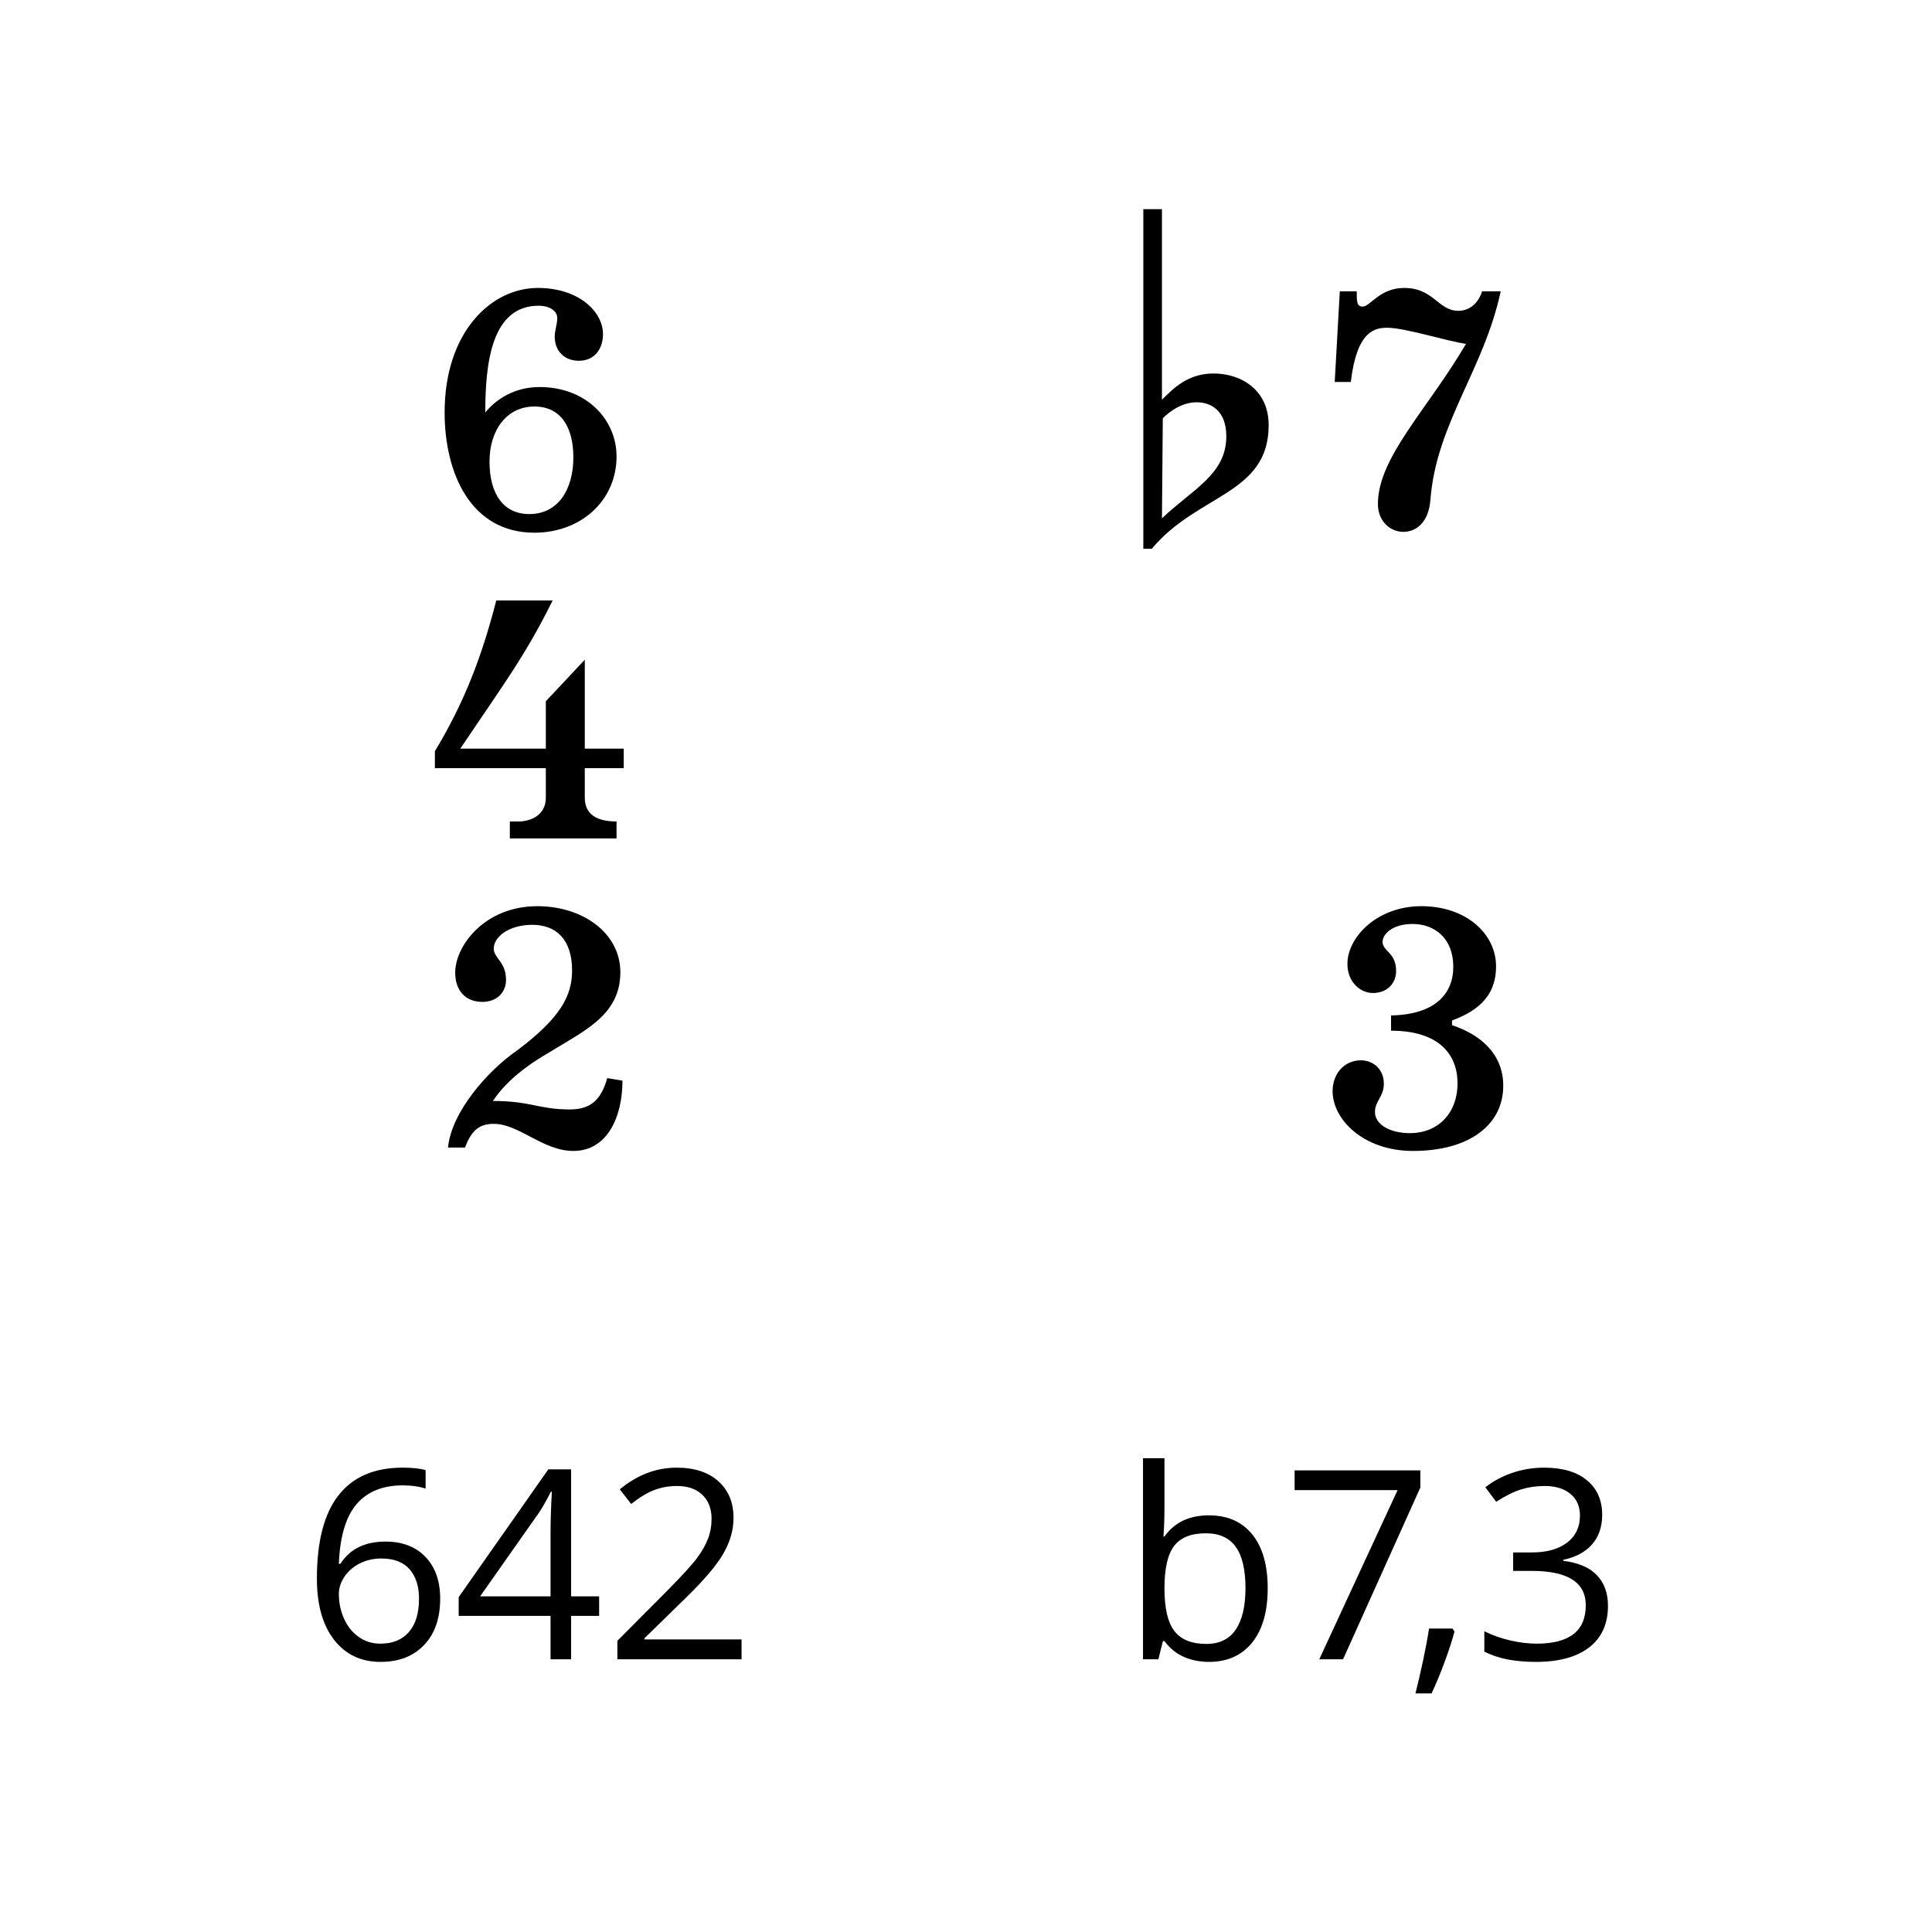
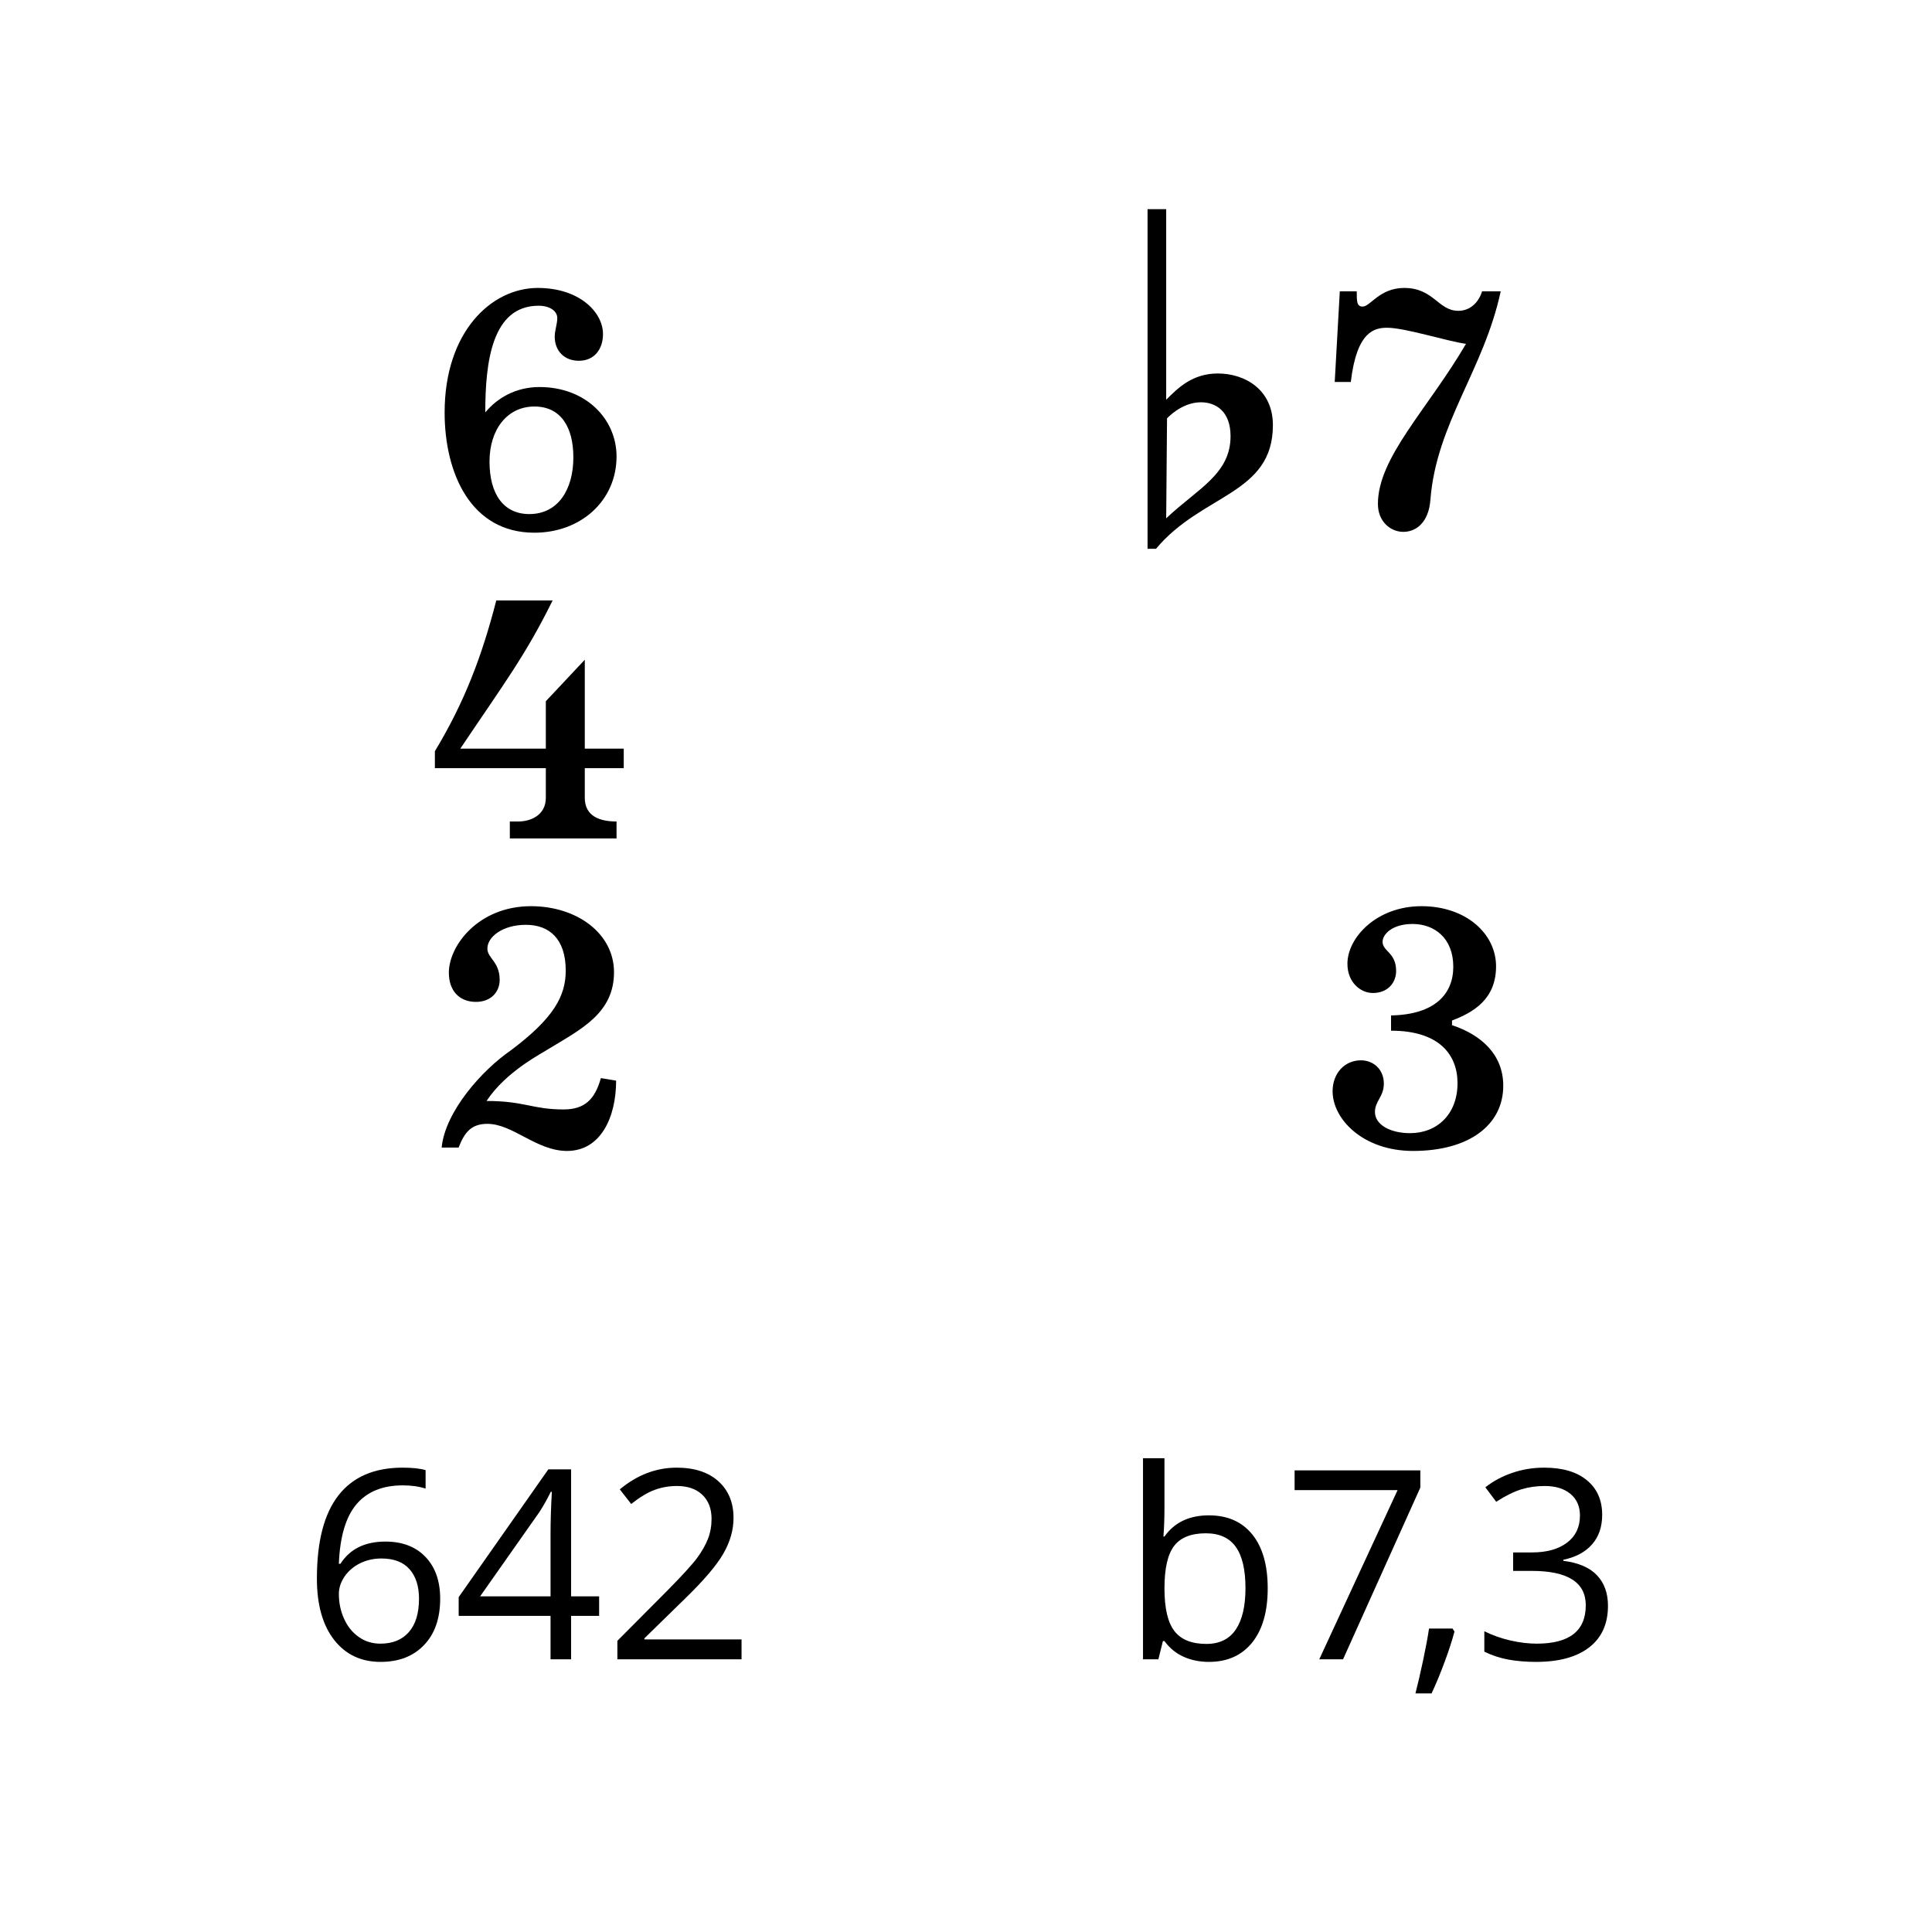
<svg xmlns="http://www.w3.org/2000/svg" width="100%" height="100%" viewBox="0 0 73 73" version="1.1" xml:space="preserve" style="fill-rule:evenodd;clip-rule:evenodd;stroke-linejoin:round;stroke-miterlimit:1.414;">
  <path d="M21.872,13.632c0.592,0 0.912,-0.448 0.912,-1.008c0,-0.832 -0.896,-1.744 -2.464,-1.744c-1.76,0 -3.52,1.664 -3.52,4.704c0,2.304 0.992,4.544 3.392,4.544c1.76,0 3.104,-1.216 3.104,-2.88c0,-1.408 -1.152,-2.624 -2.912,-2.624c-0.896,0 -1.6,0.416 -2.048,0.96c0,-1.92 0.256,-4.032 2.016,-4.032c0.432,0 0.704,0.208 0.704,0.464c0,0.24 -0.096,0.464 -0.096,0.704c0,0.528 0.352,0.912 0.912,0.912Zm-1.68,1.728c0.992,0 1.472,0.768 1.472,1.92c0,1.216 -0.576,2.144 -1.664,2.144c-0.96,0 -1.504,-0.736 -1.504,-1.984c0,-1.216 0.672,-2.08 1.696,-2.08Z" style="fill-rule:nonzero;" />
  <path d="M22.096,29.024l1.472,0l0,-0.736l-1.472,0l0,-3.36l-1.472,1.568l0,1.792l-3.232,0c1.632,-2.432 2.464,-3.52 3.488,-5.6l-2.128,0c-0.544,2.112 -1.2,3.84 -2.32,5.696l0,0.64l4.192,0l0,1.12c0,0.672 -0.592,0.896 -1.04,0.896l-0.32,0l0,0.64l4.032,0l0,-0.64c-0.624,0 -1.2,-0.192 -1.2,-0.896l0,-1.12Z" style="fill-rule:nonzero;" />
-   <path d="M23.52,40.832l-0.576,-0.096c-0.224,0.8 -0.608,1.184 -1.408,1.184c-1.184,0 -1.472,-0.32 -2.912,-0.32c0.736,-1.12 2.08,-1.792 2.4,-2c1.184,-0.72 2.416,-1.328 2.416,-2.864c0,-1.472 -1.408,-2.496 -3.136,-2.496c-1.984,0 -3.104,1.488 -3.104,2.512c0,0.688 0.4,1.104 1.024,1.104c0.56,0 0.896,-0.368 0.896,-0.832c0,-0.688 -0.464,-0.816 -0.464,-1.184c0,-0.432 0.56,-0.896 1.456,-0.896c0.896,0 1.504,0.544 1.504,1.728c0,0.96 -0.448,1.792 -2.064,3.008c-1.12,0.768 -2.496,2.336 -2.624,3.68l0.64,0c0.224,-0.576 0.48,-0.896 1.088,-0.896c0.96,0 1.856,1.024 3.008,1.024c1.28,0 1.856,-1.28 1.856,-2.656Z" style="fill-rule:nonzero;" />
-   <path d="M43.904,7.904l-0.704,0l0,12.832l0.32,0c1.728,-2.08 4.416,-2.048 4.416,-4.672c0,-1.344 -1.056,-1.952 -2.08,-1.952c-0.96,0 -1.504,0.544 -1.952,0.992l0,-7.2Zm0,11.68l0.032,-3.776c0,0 0.544,-0.608 1.28,-0.608c0.576,0 1.12,0.352 1.12,1.28c0,1.44 -1.248,1.984 -2.432,3.104Z" style="fill-rule:nonzero;" />
+   <path d="M23.28,40.832l-0.576,-0.096c-0.224,0.8 -0.608,1.184 -1.408,1.184c-1.184,0 -1.472,-0.32 -2.912,-0.32c0.736,-1.12 2.08,-1.792 2.4,-2c1.184,-0.72 2.416,-1.328 2.416,-2.864c0,-1.472 -1.408,-2.496 -3.136,-2.496c-1.984,0 -3.104,1.488 -3.104,2.512c0,0.688 0.4,1.104 1.024,1.104c0.56,0 0.896,-0.368 0.896,-0.832c0,-0.688 -0.464,-0.816 -0.464,-1.184c0,-0.432 0.56,-0.896 1.456,-0.896c0.896,0 1.504,0.544 1.504,1.728c0,0.96 -0.448,1.792 -2.064,3.008c-1.12,0.768 -2.496,2.336 -2.624,3.68l0.64,0c0.224,-0.576 0.48,-0.896 1.088,-0.896c0.96,0 1.856,1.024 3.008,1.024c1.28,0 1.856,-1.28 1.856,-2.656Z" style="fill-rule:nonzero;" />
+   <path d="M44.064,7.904l-0.704,0l0,12.832l0.32,0c1.728,-2.08 4.416,-2.048 4.416,-4.672c0,-1.344 -1.056,-1.952 -2.08,-1.952c-0.96,0 -1.504,0.544 -1.952,0.992l0,-7.2Zm0,11.68l0.032,-3.776c0,0 0.544,-0.608 1.28,-0.608c0.576,0 1.12,0.352 1.12,1.28c0,1.44 -1.248,1.984 -2.432,3.104Z" style="fill-rule:nonzero;" />
  <path d="M51.264,11.008l-0.64,0l-0.192,3.424l0.608,0c0.224,-1.92 0.896,-2.048 1.376,-2.048c0.672,0 2.272,0.512 2.976,0.608c-1.44,2.464 -3.328,4.288 -3.328,6.048c0,0.672 0.48,1.056 0.96,1.056c0.48,0 0.96,-0.352 1.024,-1.216c0.224,-2.88 2.016,-4.896 2.656,-7.872l-0.704,0c-0.128,0.416 -0.448,0.736 -0.896,0.736c-0.768,0 -0.928,-0.864 -2.048,-0.864c-0.928,0 -1.28,0.704 -1.568,0.704c-0.224,0 -0.224,-0.192 -0.224,-0.576Z" style="fill-rule:nonzero;" />
  <path d="M52.288,40.944c0,-0.544 -0.4,-0.88 -0.864,-0.88c-0.624,0 -1.072,0.496 -1.072,1.168c0,1.056 1.152,2.256 3.04,2.256c2.112,0 3.408,-0.976 3.408,-2.464c0,-1.2 -0.864,-1.936 -1.936,-2.288l0,-0.176c0.8,-0.304 1.664,-0.8 1.664,-2.048c0,-1.232 -1.136,-2.272 -2.816,-2.272c-1.696,0 -2.8,1.184 -2.8,2.176c0,0.704 0.496,1.104 0.96,1.104c0.576,0 0.88,-0.4 0.88,-0.832c0,-0.704 -0.512,-0.736 -0.512,-1.104c0,-0.272 0.352,-0.672 1.136,-0.672c0.816,0 1.536,0.528 1.536,1.616c0,1.024 -0.688,1.808 -2.352,1.84l0,0.576c1.824,0 2.512,0.912 2.512,1.984c0,1.168 -0.768,1.888 -1.792,1.888c-0.752,0 -1.328,-0.32 -1.328,-0.8c0,-0.416 0.336,-0.576 0.336,-1.072Z" style="fill-rule:nonzero;" />
  <path d="M11.974,59.644c0,-1.403 0.273,-2.452 0.818,-3.147c0.545,-0.695 1.352,-1.042 2.419,-1.042c0.368,0 0.658,0.031 0.87,0.093l0,0.698c-0.251,-0.082 -0.538,-0.122 -0.86,-0.122c-0.765,0 -1.349,0.238 -1.753,0.715c-0.403,0.477 -0.625,1.226 -0.664,2.249l0.059,0c0.358,-0.56 0.924,-0.84 1.699,-0.84c0.641,0 1.147,0.193 1.516,0.581c0.37,0.387 0.554,0.913 0.554,1.577c0,0.742 -0.202,1.326 -0.608,1.75c-0.405,0.425 -0.953,0.638 -1.643,0.638c-0.739,0 -1.325,-0.278 -1.757,-0.833c-0.433,-0.555 -0.65,-1.327 -0.65,-2.317Zm2.398,2.461c0.462,0 0.821,-0.145 1.076,-0.437c0.256,-0.291 0.384,-0.712 0.384,-1.262c0,-0.472 -0.119,-0.843 -0.357,-1.113c-0.238,-0.271 -0.592,-0.406 -1.064,-0.406c-0.293,0 -0.562,0.061 -0.806,0.181c-0.244,0.121 -0.439,0.287 -0.584,0.498c-0.144,0.212 -0.217,0.431 -0.217,0.659c0,0.336 0.065,0.648 0.196,0.938c0.13,0.29 0.314,0.519 0.554,0.688c0.239,0.17 0.512,0.254 0.818,0.254Z" style="fill-rule:nonzero;" />
  <path d="M22.638,61.055l-1.059,0l0,1.641l-0.777,0l0,-1.641l-3.471,0l0,-0.708l3.388,-4.829l0.86,0l0,4.8l1.059,0l0,0.737Zm-1.836,-0.737l0,-2.373c0,-0.465 0.017,-0.991 0.049,-1.577l-0.039,0c-0.156,0.312 -0.303,0.571 -0.439,0.776l-2.232,3.174l2.661,0Z" style="fill-rule:nonzero;" />
  <path d="M28.019,62.696l-4.692,0l0,-0.698l1.88,-1.89c0.572,-0.579 0.95,-0.993 1.132,-1.24c0.183,-0.248 0.319,-0.488 0.411,-0.723c0.091,-0.234 0.136,-0.486 0.136,-0.757c0,-0.38 -0.115,-0.682 -0.346,-0.905c-0.232,-0.223 -0.552,-0.335 -0.962,-0.335c-0.297,0 -0.577,0.049 -0.843,0.147c-0.265,0.097 -0.56,0.275 -0.886,0.532l-0.43,-0.552c0.658,-0.547 1.374,-0.82 2.149,-0.82c0.67,0 1.196,0.172 1.577,0.515c0.381,0.343 0.571,0.805 0.571,1.384c0,0.453 -0.127,0.9 -0.381,1.343c-0.253,0.443 -0.729,1.003 -1.425,1.68l-1.563,1.528l0,0.039l3.672,0l0,0.752Z" style="fill-rule:nonzero;" />
  <g transform="matrix(1,0,0,1,41.8359,39)">
    <path d="M3.842,18.257c0.703,0 1.249,0.24 1.638,0.72c0.389,0.48 0.584,1.159 0.584,2.038c0,0.879 -0.196,1.562 -0.588,2.049c-0.393,0.486 -0.937,0.73 -1.634,0.73c-0.348,0 -0.666,-0.065 -0.954,-0.193c-0.288,-0.129 -0.53,-0.327 -0.725,-0.593l-0.059,0l-0.171,0.688l-0.581,0l0,-7.598l0.811,0l0,1.846c0,0.413 -0.013,0.785 -0.039,1.113l0.039,0c0.377,-0.534 0.937,-0.8 1.679,-0.8Zm-0.117,0.678c-0.553,0 -0.952,0.159 -1.196,0.476c-0.244,0.318 -0.366,0.852 -0.366,1.604c0,0.752 0.125,1.29 0.376,1.614c0.25,0.324 0.652,0.486 1.206,0.486c0.498,0 0.869,-0.182 1.113,-0.544c0.244,-0.363 0.366,-0.885 0.366,-1.565c0,-0.697 -0.122,-1.216 -0.366,-1.558c-0.244,-0.342 -0.622,-0.513 -1.133,-0.513Z" style="fill-rule:nonzero;" />
    <path d="M8.012,23.696l2.959,-6.392l-3.891,0l0,-0.747l4.751,0l0,0.65l-2.92,6.489l-0.899,0Z" style="fill-rule:nonzero;" />
    <path d="M13.047,22.534l0.074,0.112c-0.085,0.326 -0.207,0.704 -0.367,1.135c-0.159,0.432 -0.325,0.833 -0.498,1.204l-0.61,0c0.088,-0.338 0.185,-0.757 0.291,-1.255c0.105,-0.498 0.179,-0.897 0.222,-1.196l0.888,0Z" style="fill-rule:nonzero;" />
    <path d="M18.702,18.237c0,0.456 -0.128,0.828 -0.384,1.118c-0.255,0.29 -0.617,0.484 -1.086,0.581l0,0.039c0.573,0.072 0.998,0.254 1.274,0.547c0.277,0.293 0.415,0.677 0.415,1.153c0,0.68 -0.236,1.203 -0.708,1.569c-0.472,0.367 -1.142,0.55 -2.011,0.55c-0.378,0 -0.724,-0.029 -1.038,-0.086c-0.314,-0.057 -0.619,-0.157 -0.915,-0.3l0,-0.772c0.309,0.153 0.638,0.27 0.988,0.35c0.35,0.079 0.681,0.119 0.994,0.119c1.234,0 1.851,-0.483 1.851,-1.45c0,-0.866 -0.681,-1.299 -2.041,-1.299l-0.704,0l0,-0.698l0.713,0c0.557,0 0.998,-0.123 1.324,-0.369c0.325,-0.246 0.488,-0.586 0.488,-1.023c0,-0.348 -0.12,-0.621 -0.359,-0.82c-0.239,-0.199 -0.564,-0.298 -0.974,-0.298c-0.313,0 -0.607,0.042 -0.884,0.127c-0.277,0.085 -0.592,0.241 -0.947,0.469l-0.41,-0.547c0.293,-0.231 0.63,-0.413 1.013,-0.544c0.382,-0.132 0.785,-0.198 1.208,-0.198c0.694,0 1.232,0.158 1.616,0.476c0.385,0.317 0.577,0.753 0.577,1.306Z" style="fill-rule:nonzero;" />
  </g>
</svg>
